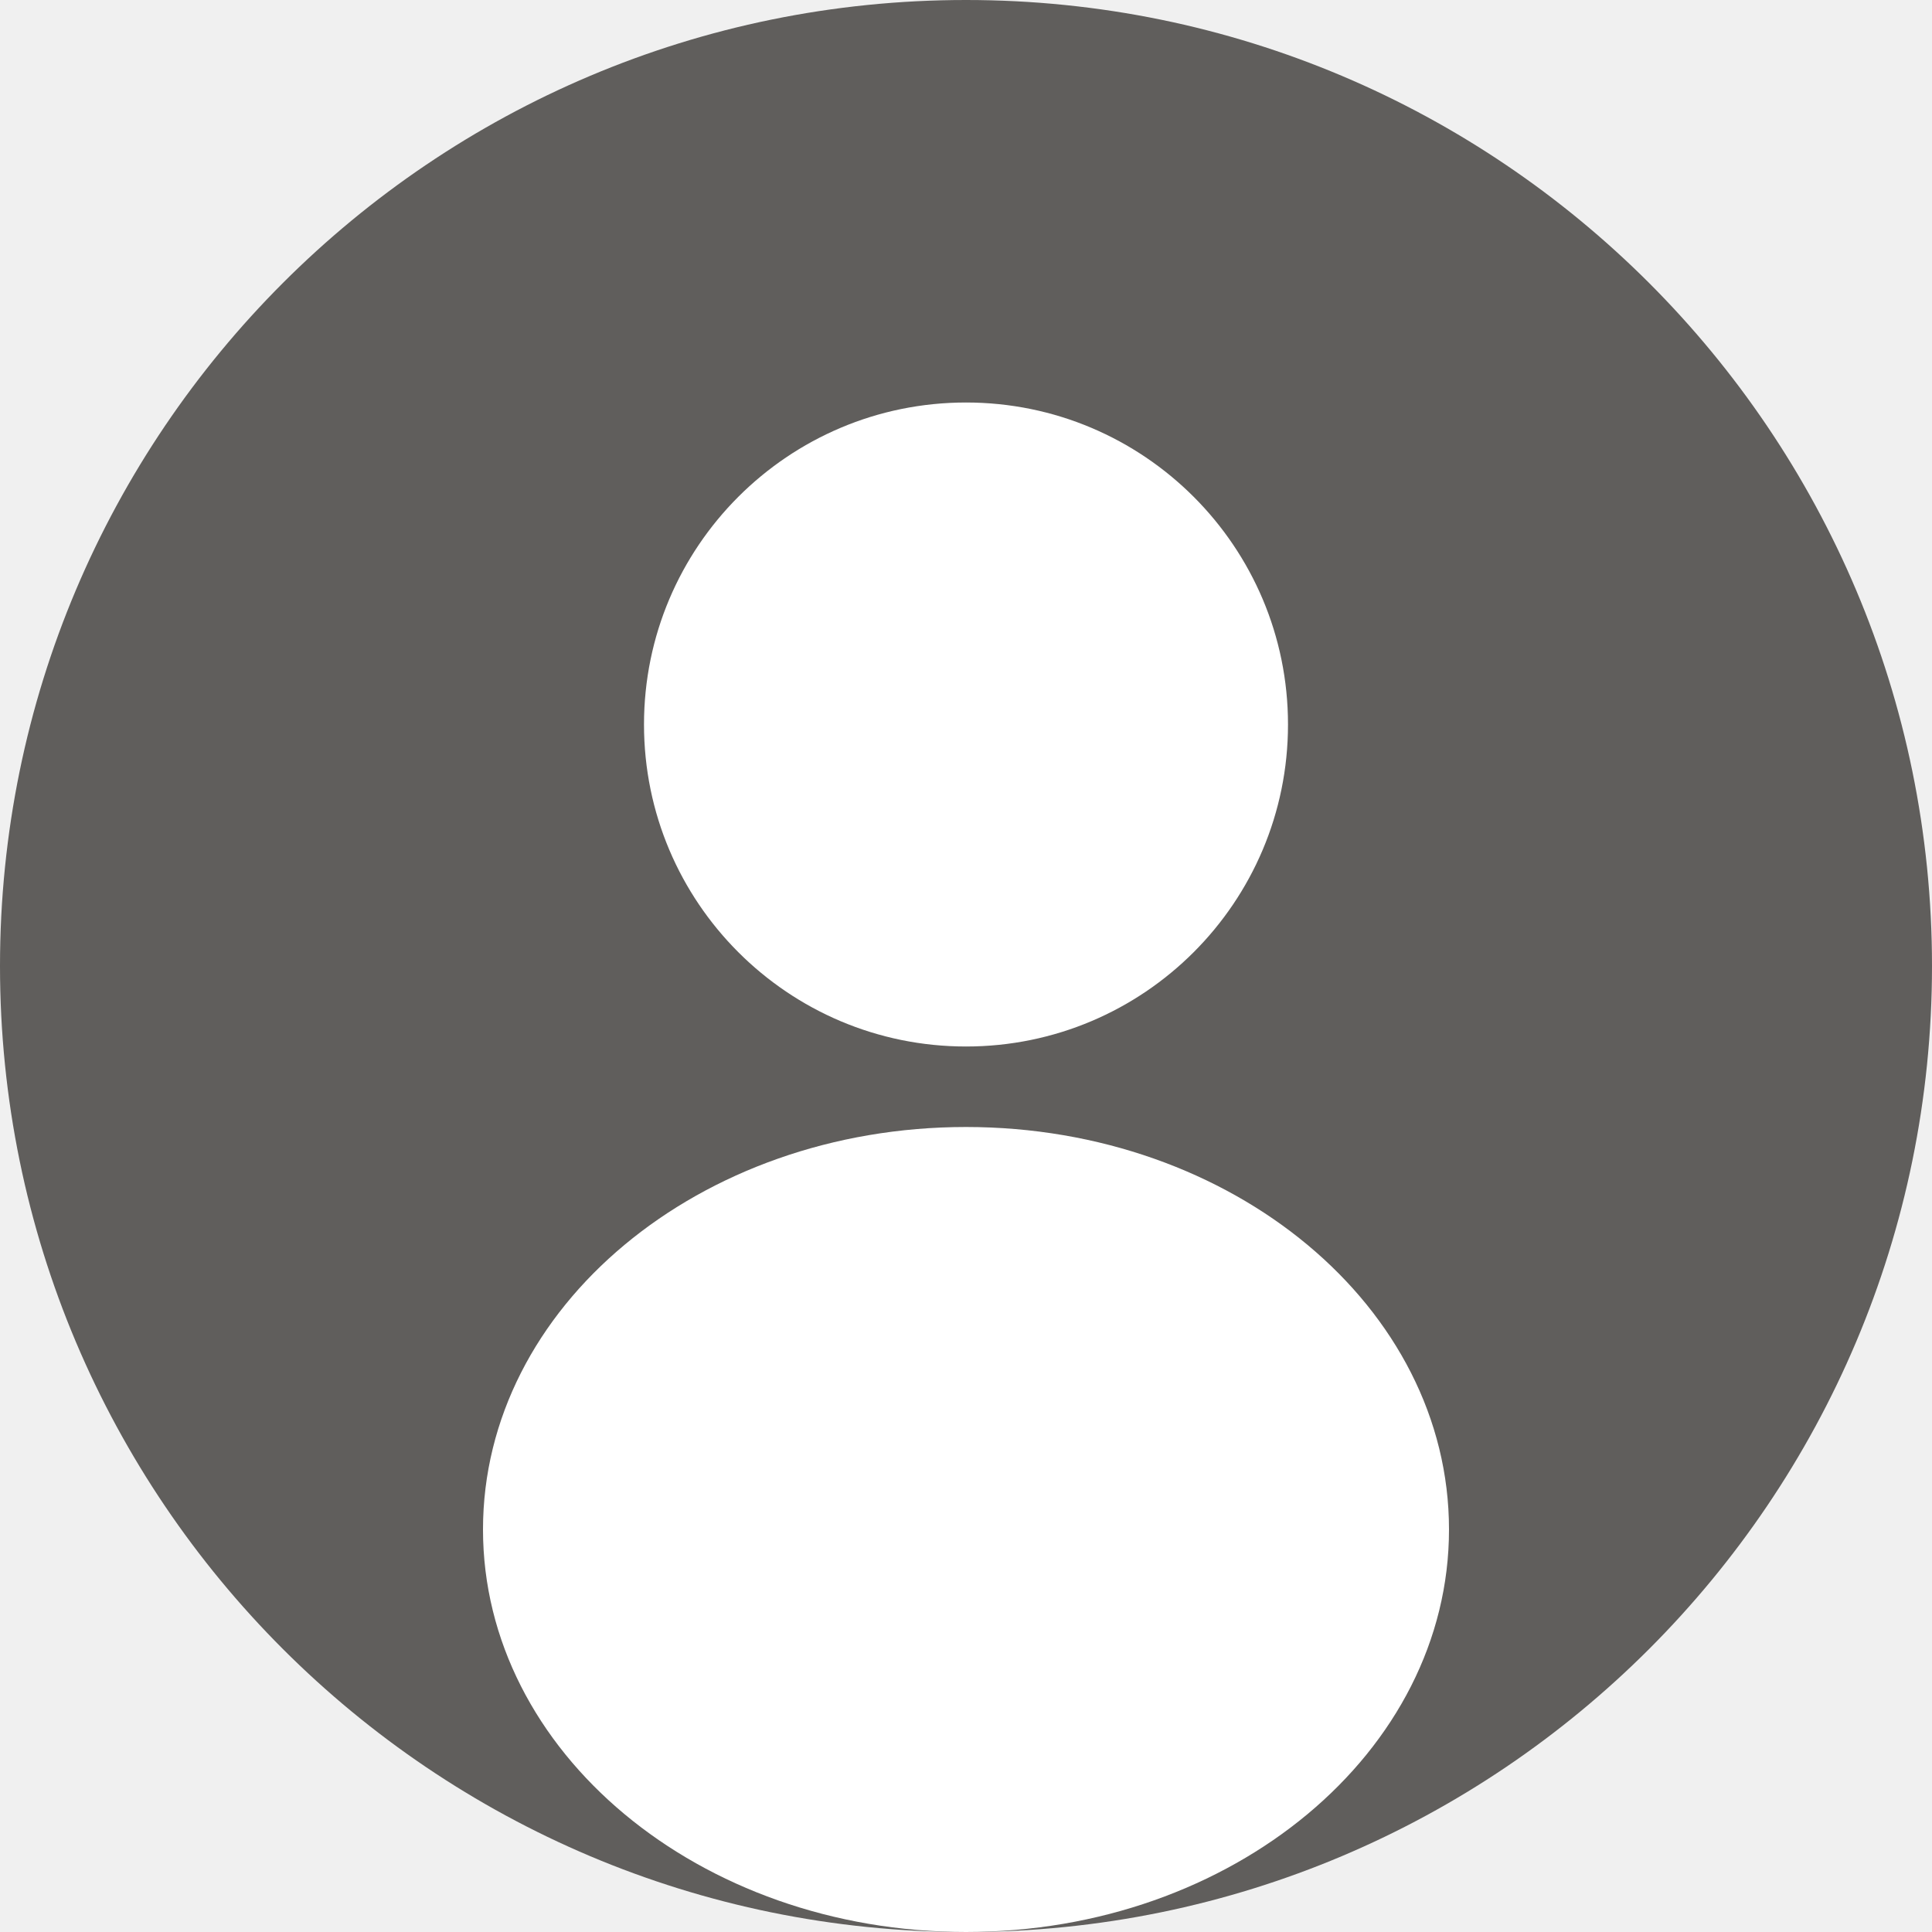
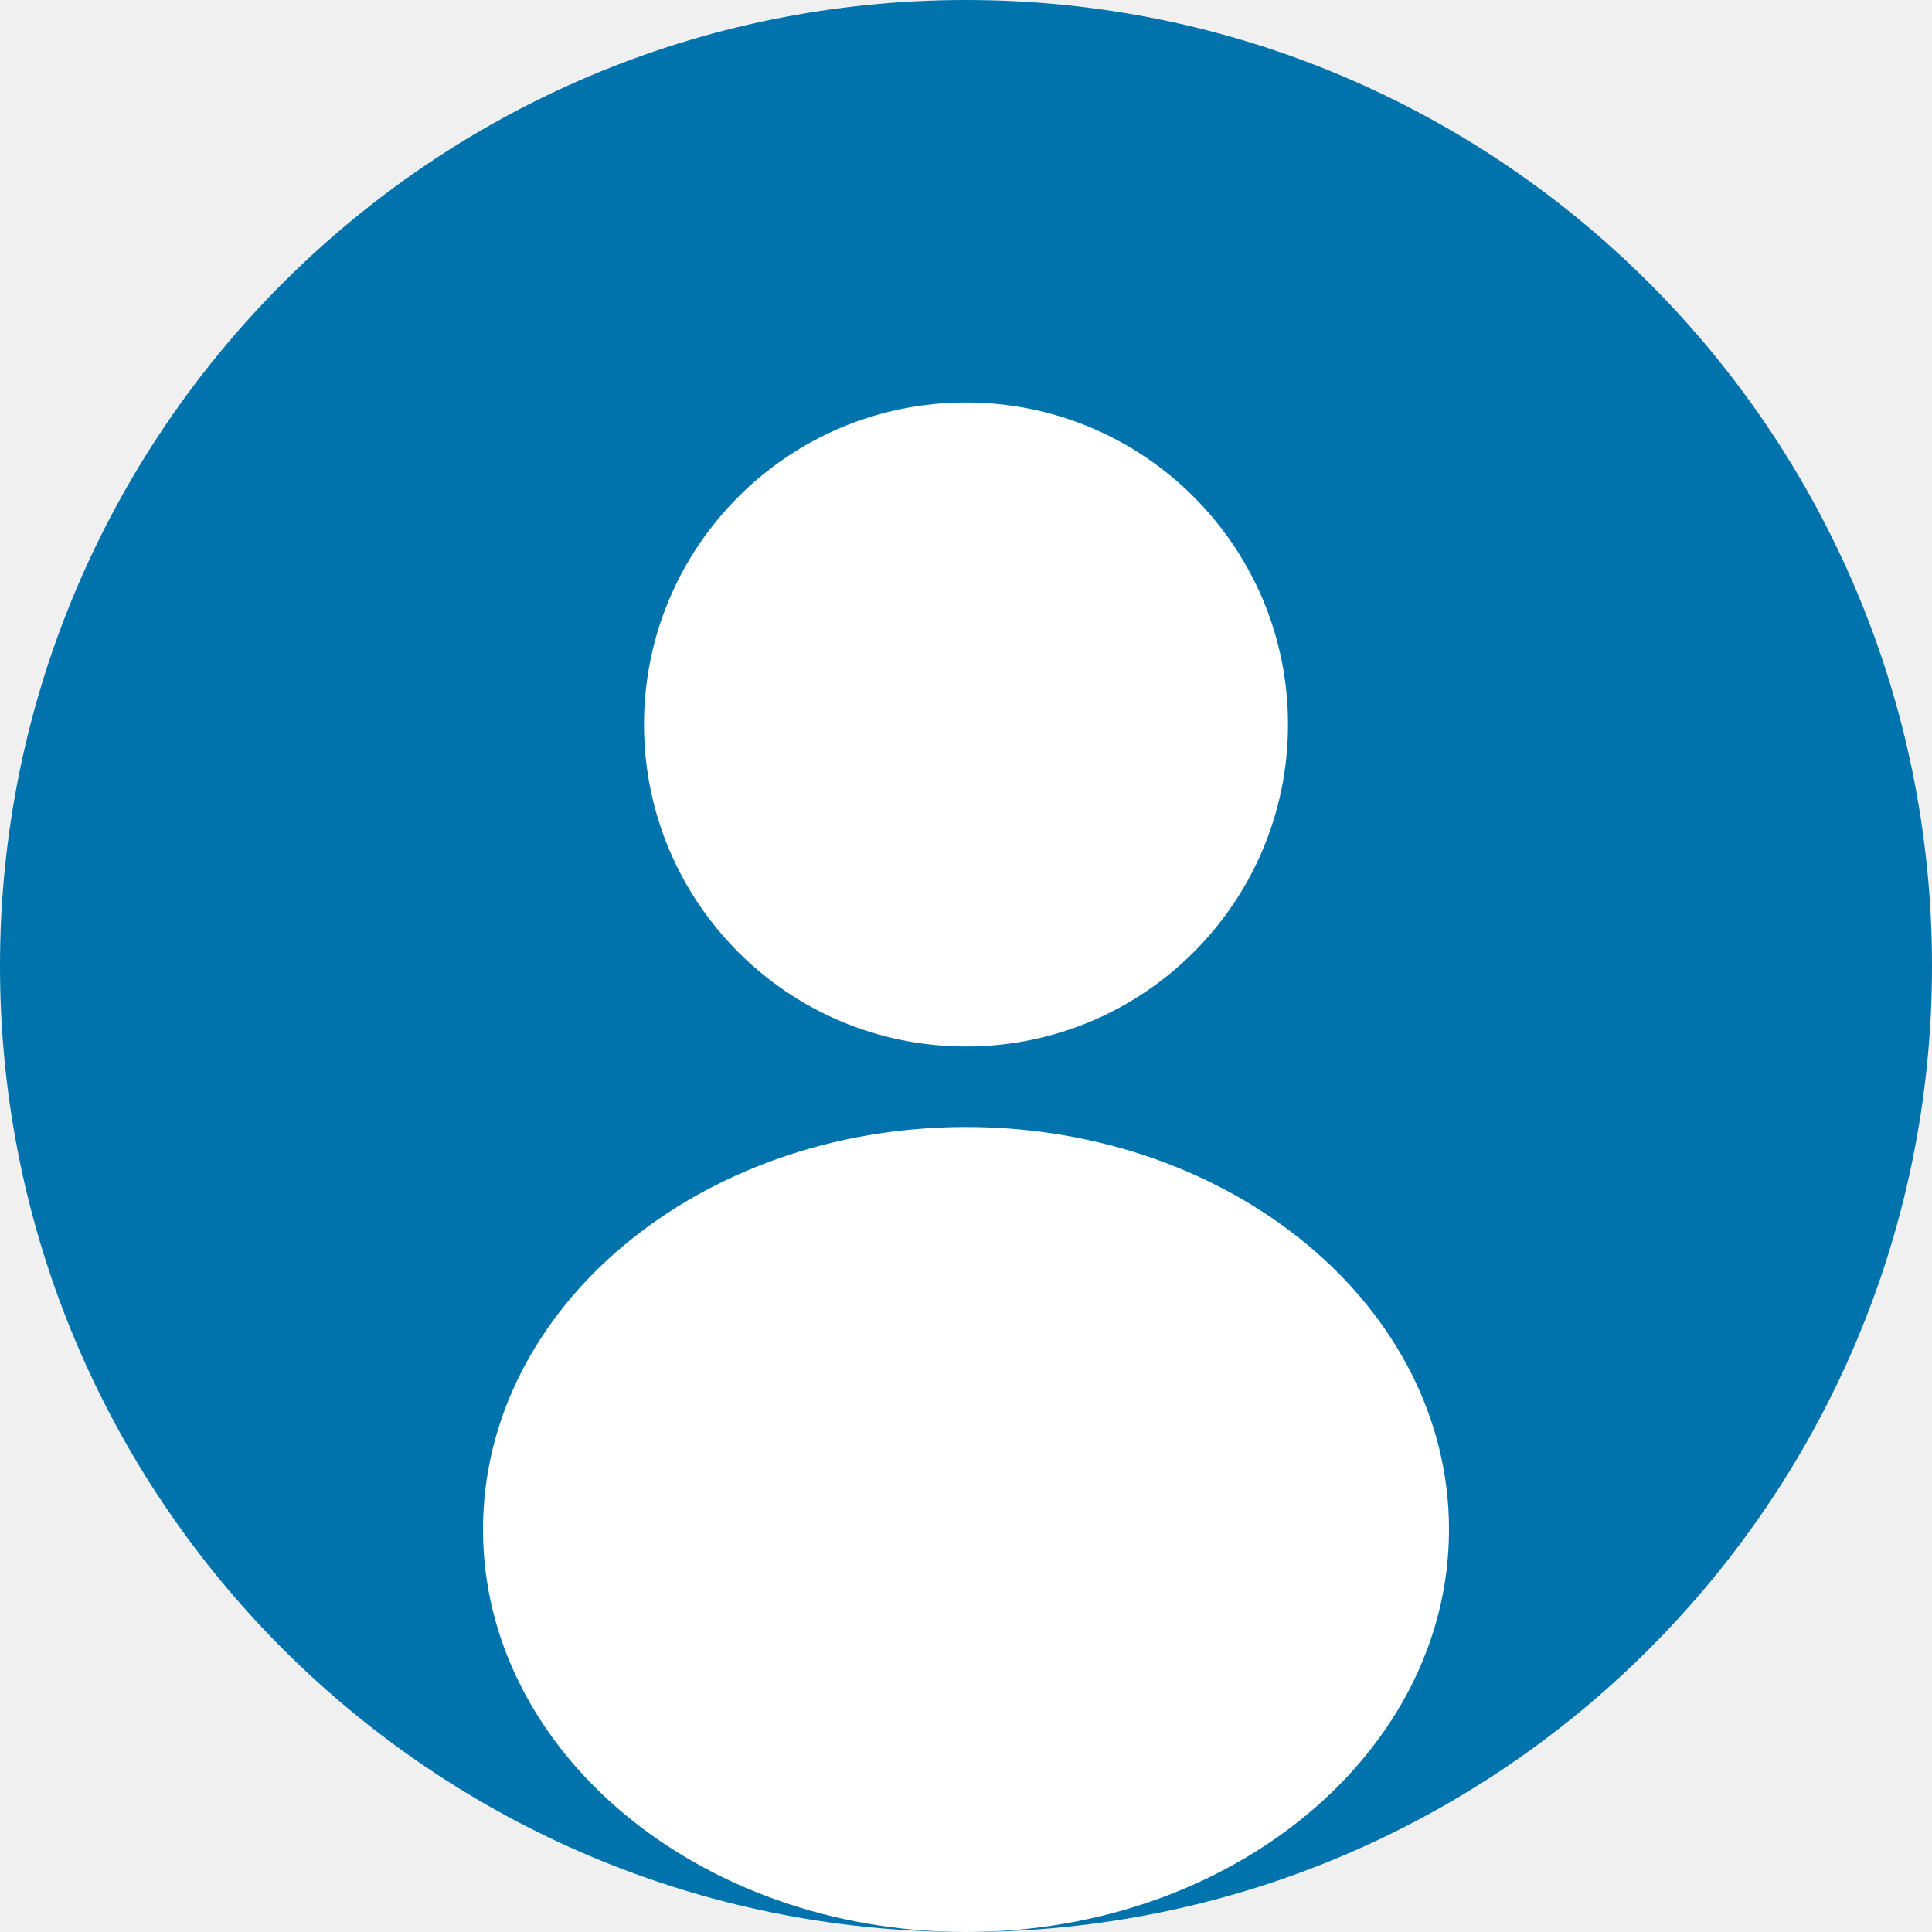
<svg xmlns="http://www.w3.org/2000/svg" width="120" height="120" viewBox="0 0 120 120">
-   <circle cx="60" cy="60" r="60" fill="#605e5c" />
+   <circle cx="60" cy="60" r="60" fill="#0073ad" />
  <circle cx="60" cy="45" r="20" fill="#ffffff" />
  <ellipse cx="60" cy="95" rx="30" ry="25" fill="#ffffff" />
</svg>
